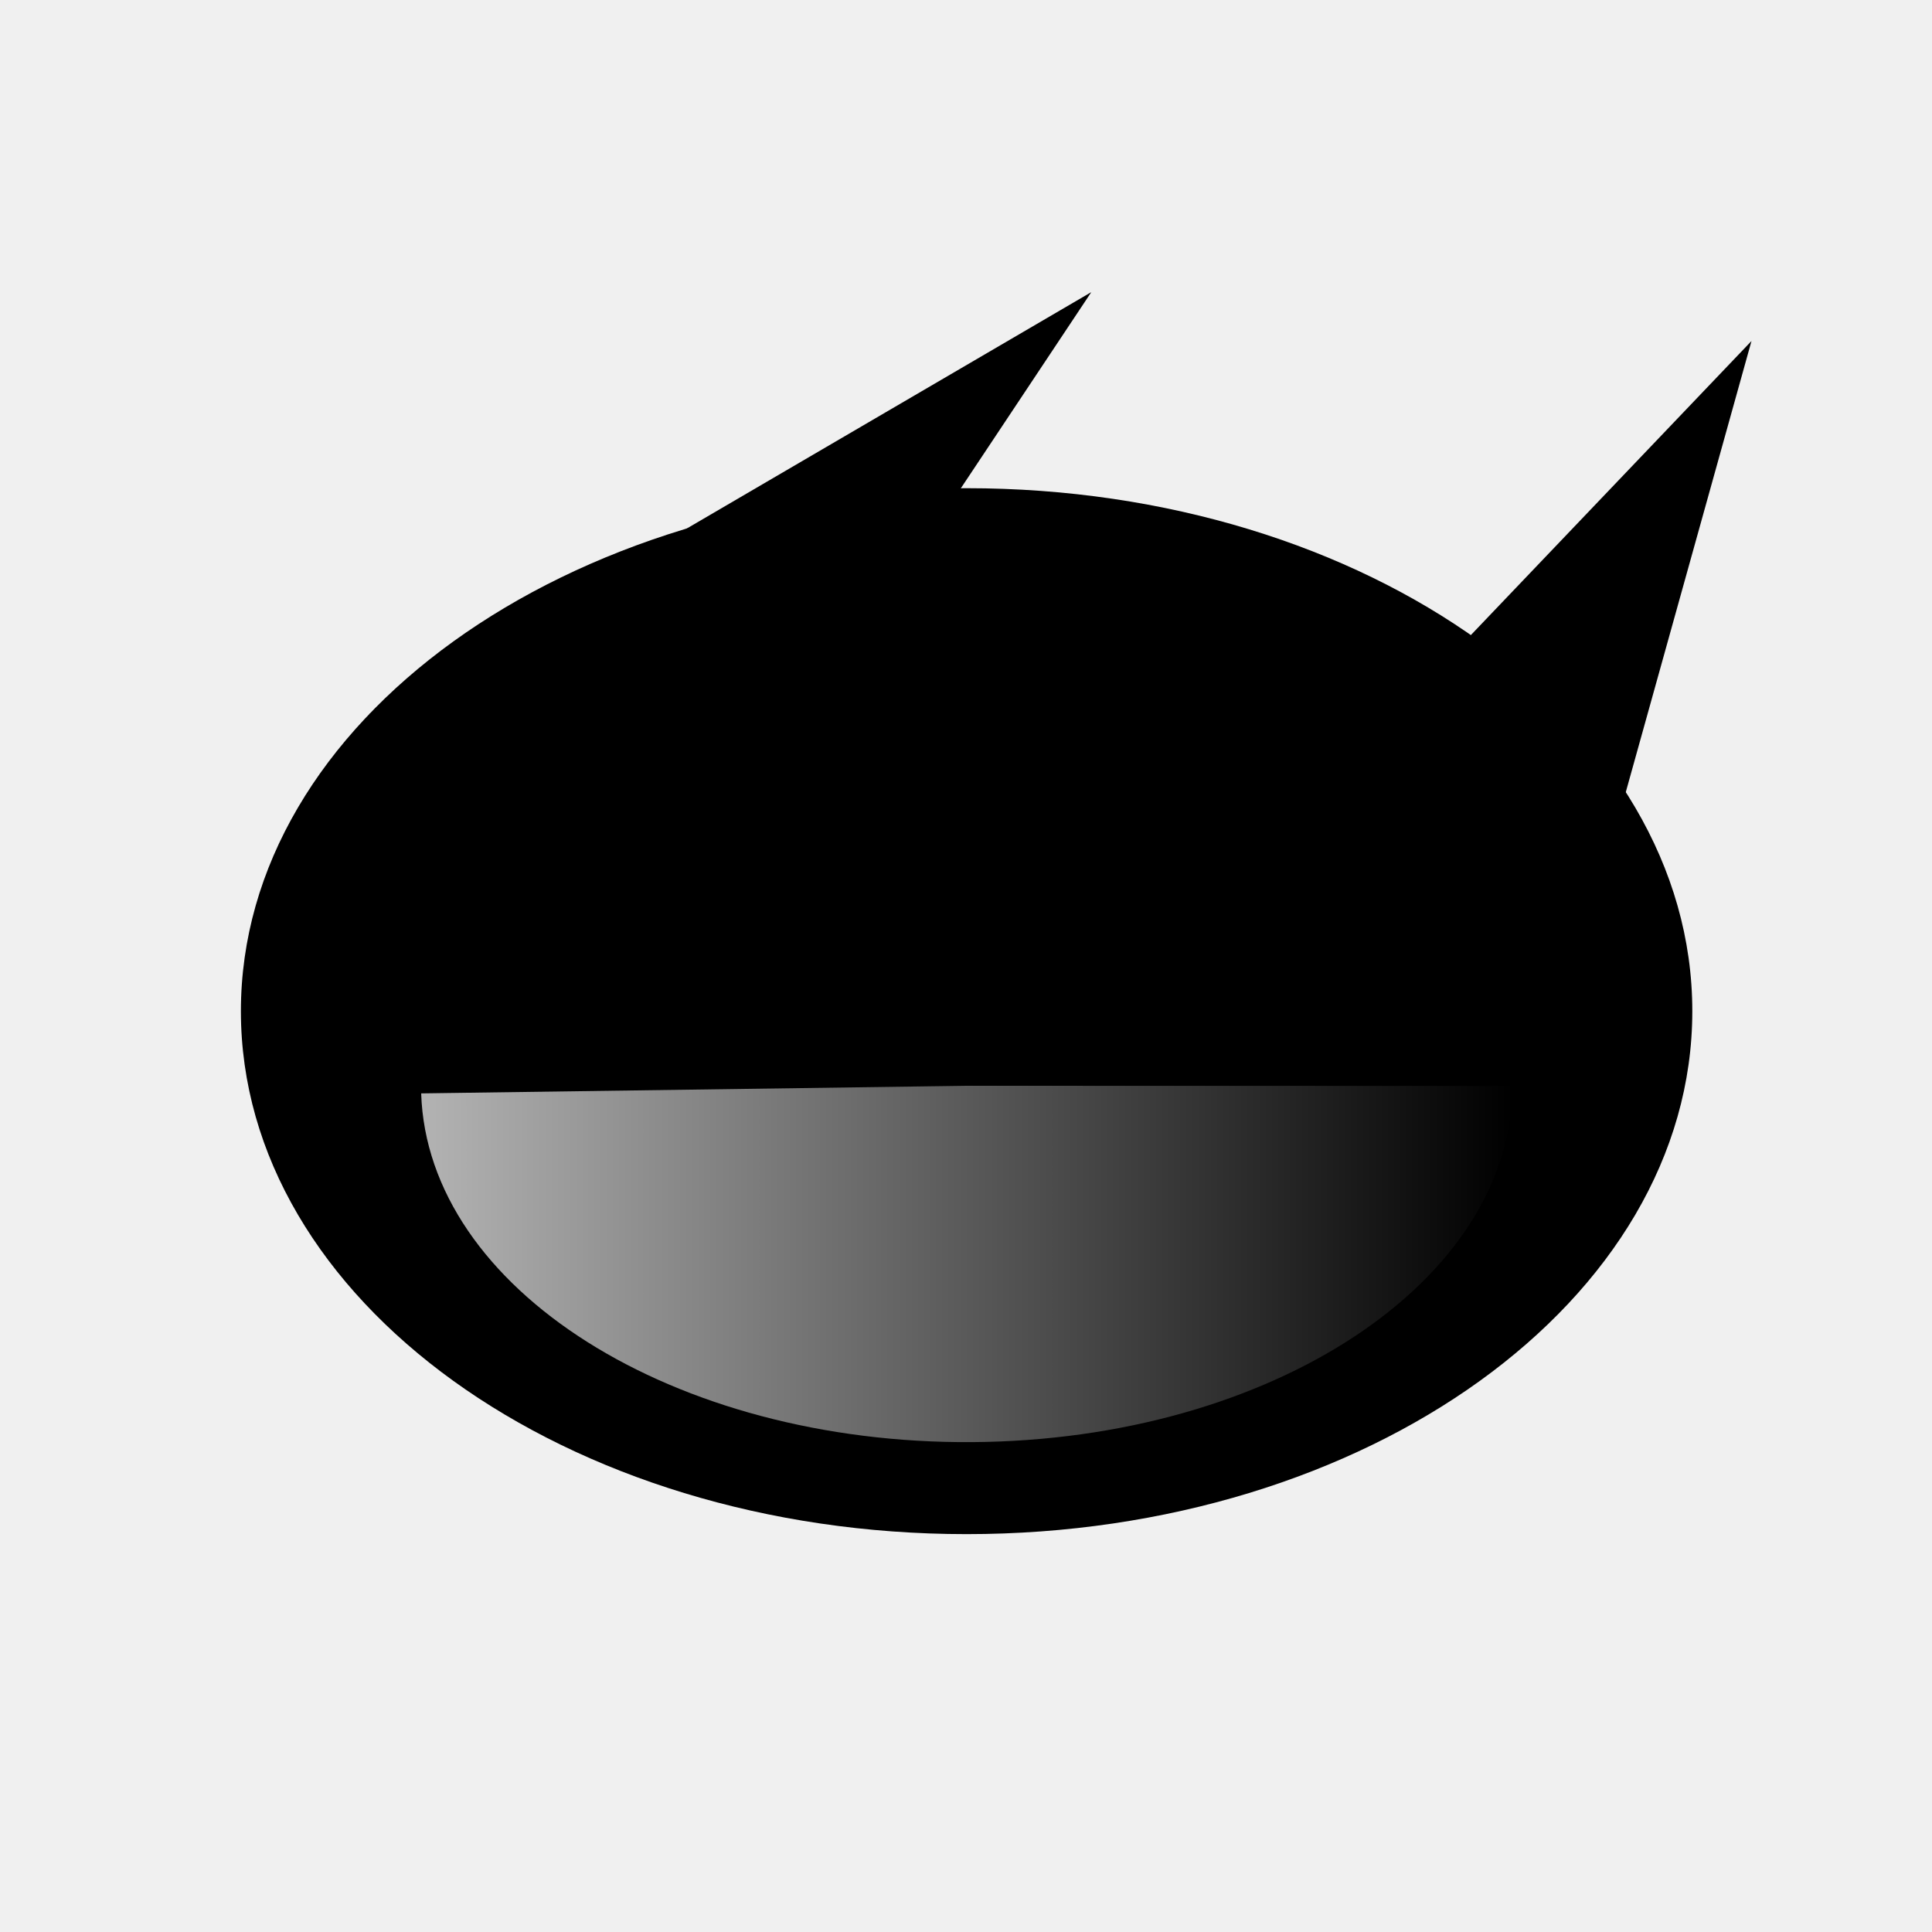
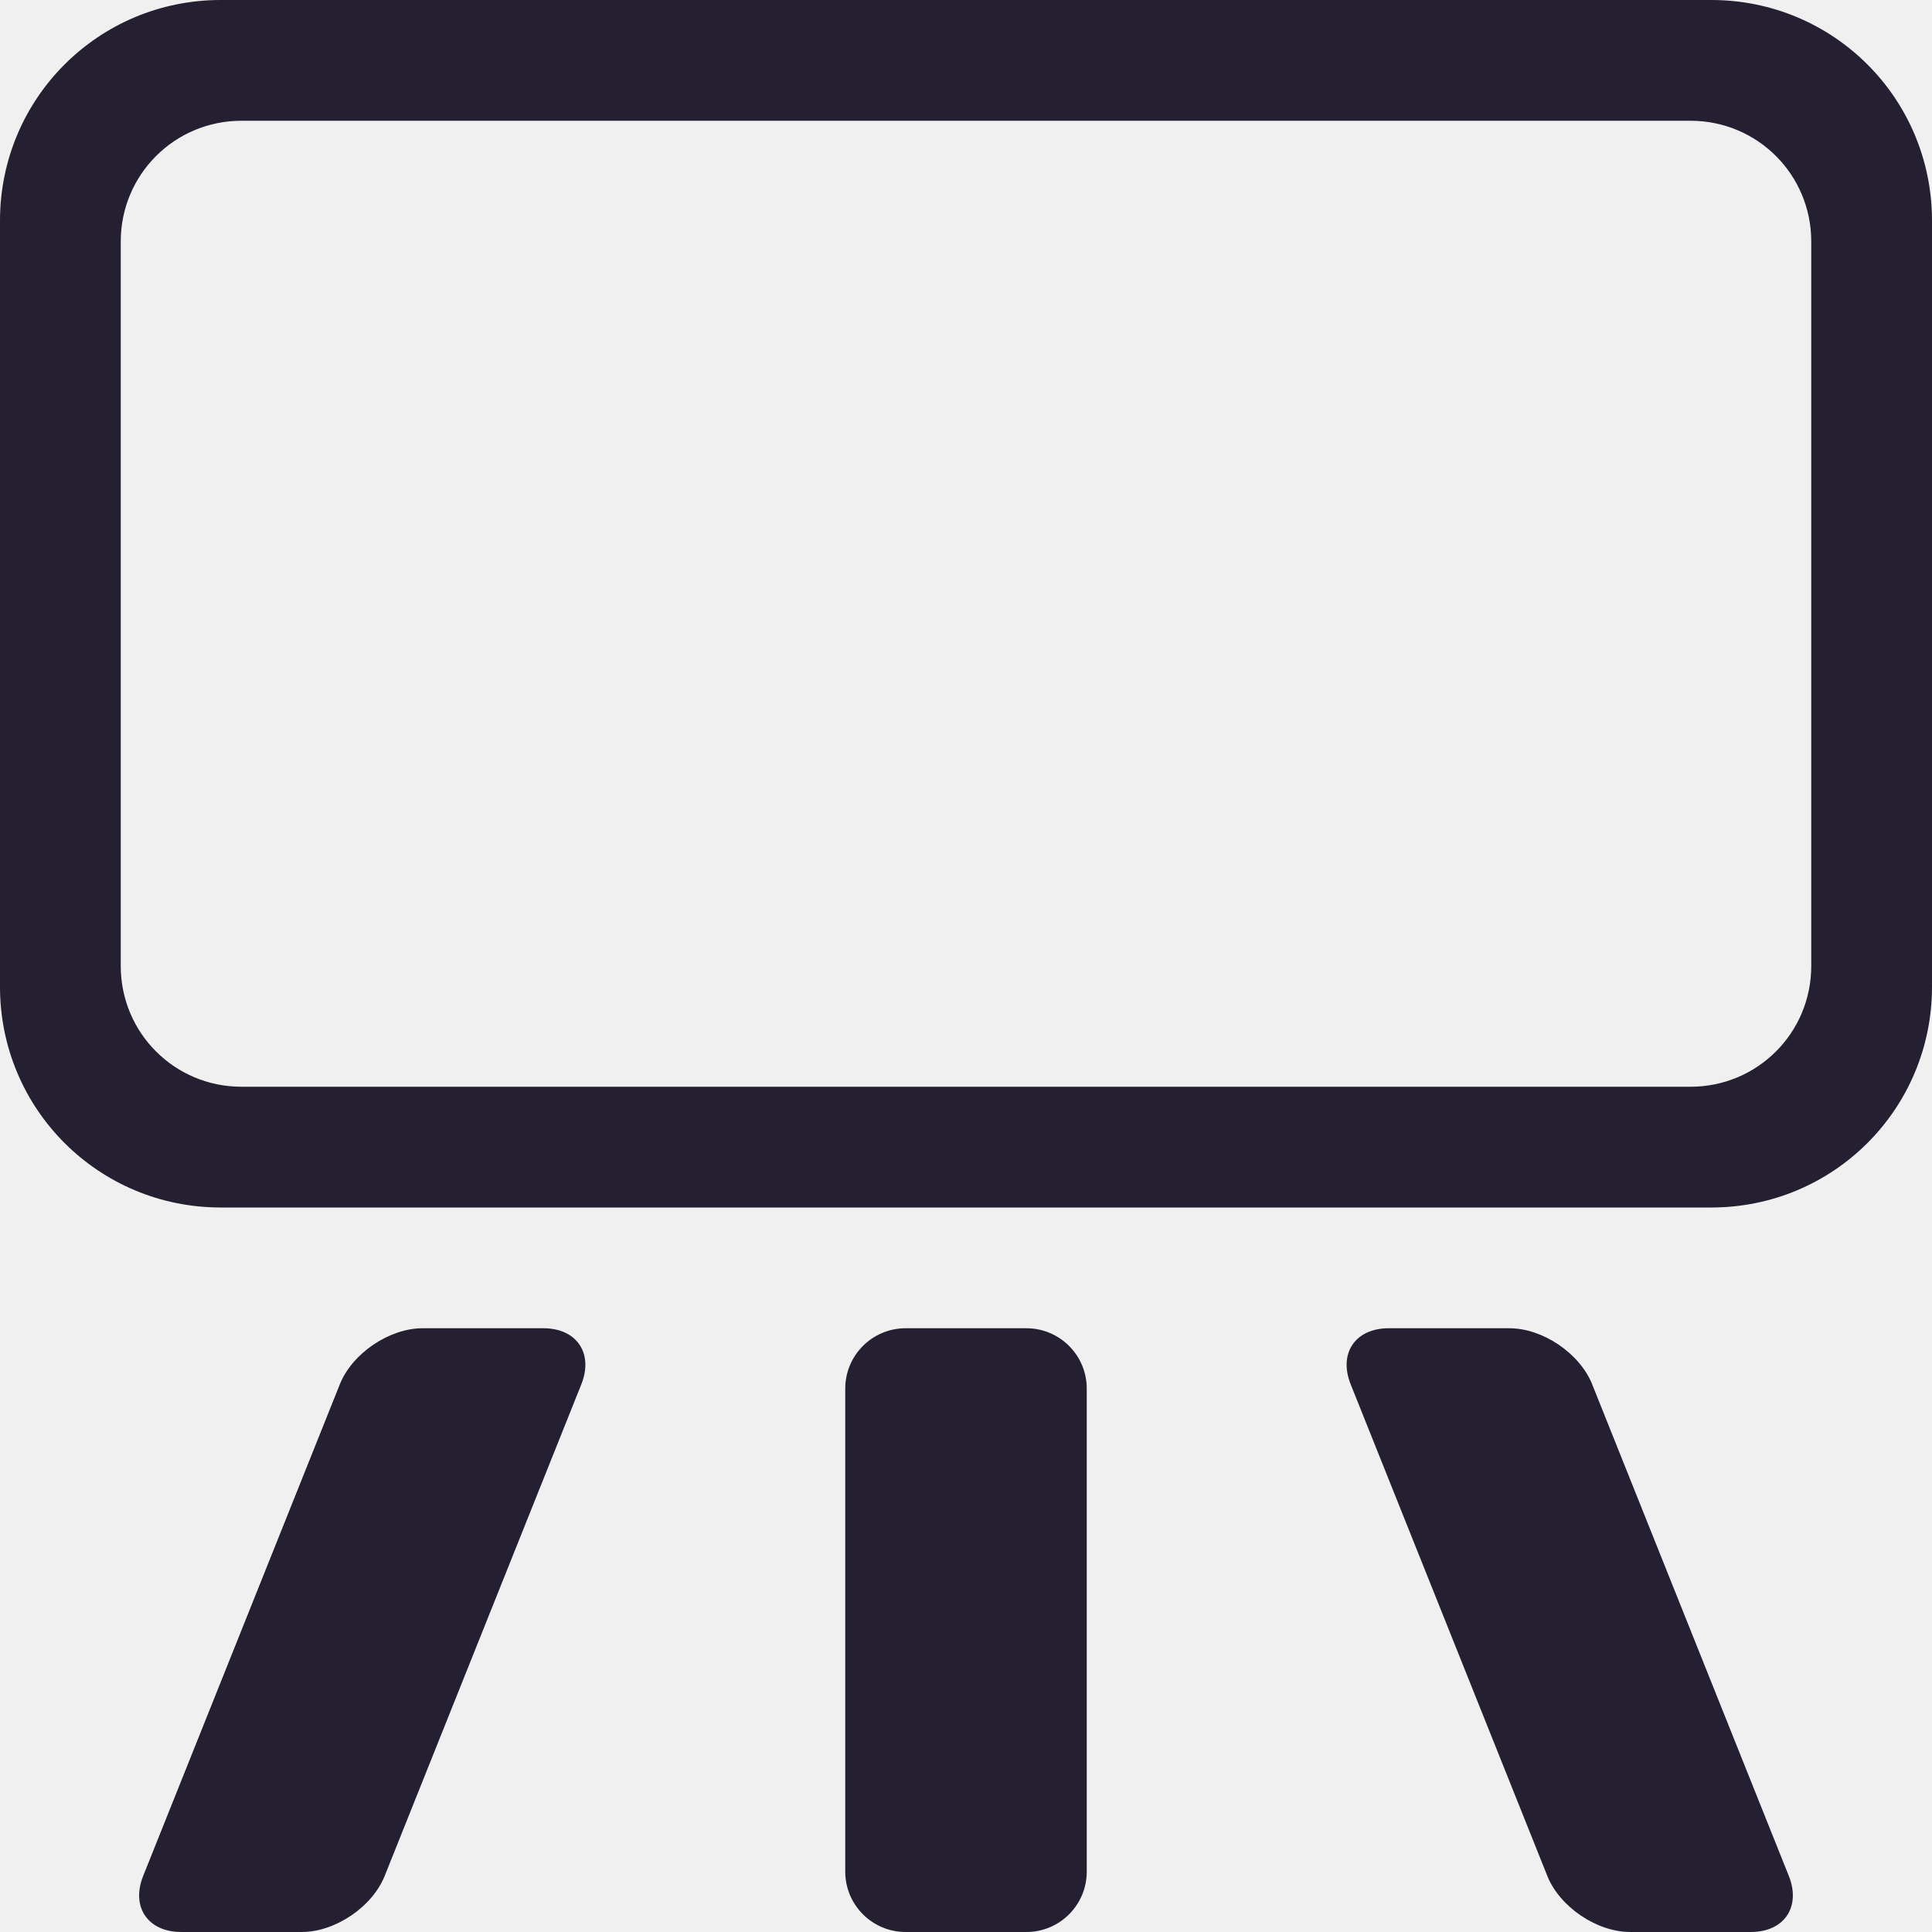
- <svg xmlns="http://www.w3.org/2000/svg" xmlns:xlink="http://www.w3.org/1999/xlink" width="16px" height="16px" viewBox="0 0 16 16" version="1.1" id="SVGRoot">
-   <defs id="defs2911">
-     <linearGradient id="linearGradient831-3">
-       <stop style="stop-color:#b3b3b3;stop-opacity:1;" offset="0" id="stop827" />
-       <stop style="stop-color:#b3b3b3;stop-opacity:0;" offset="1" id="stop829" />
+ <svg xmlns="http://www.w3.org/2000/svg" xmlns:ns1="http://www.openswatchbook.org/uri/2009/osb" xmlns:xlink="http://www.w3.org/1999/xlink" width="16" height="16" id="svg11300" version="1.0" style="display:inline;enable-background:new" viewBox="0 0 16 16">
+   <defs id="defs3">
+     <linearGradient id="linearGradient1036" ns1:paint="gradient">
+       <stop id="stop1152" offset="0" style="stop-color:#008600;stop-opacity:1;" />
+       <stop id="stop1154" offset="1" style="stop-color:#f6f5f4;stop-opacity:1" />
    </linearGradient>
-     <linearGradient xlink:href="#linearGradient831-3" id="linearGradient842" x1="3.488" y1="10.468" x2="12.524" y2="10.468" gradientUnits="userSpaceOnUse" />
+     <linearGradient y2="236" x2="96" y1="236" x1="32" gradientTransform="translate(604.8168,170.5864)" gradientUnits="userSpaceOnUse" id="linearGradient1099" xlink:href="#linearGradient1036-3" />
+     <linearGradient id="linearGradient1036-3">
+       <stop id="stop1032" offset="0" style="stop-color:#d88e00;stop-opacity:1;" />
+       <stop id="stop1034" offset="1" style="stop-color:#f6f5f4;stop-opacity:1" />
+     </linearGradient>
+     <radialGradient r="32" fy="-76" fx="-244" cy="-76" cx="-244" gradientTransform="matrix(0.8833333,0,0,0.8833333,-460.3502,463.1197)" gradientUnits="userSpaceOnUse" id="radialGradient1103" xlink:href="#linearGradient1069" />
+     <linearGradient id="linearGradient1069">
+       <stop id="stop1065" offset="0" style="stop-color:#d5d3cf;stop-opacity:1" />
+       <stop id="stop1067-1" offset="1" style="stop-color:#949390;stop-opacity:1" />
+     </linearGradient>
+     <linearGradient gradientUnits="userSpaceOnUse" y2="232" x2="64" y1="262.5" x1="64" id="linearGradient1027" xlink:href="#linearGradient1025" gradientTransform="translate(-470.5864,432.8168)" />
+     <linearGradient id="linearGradient1025">
+       <stop id="stop1021" offset="0" style="stop-color:#9a9996;stop-opacity:1" />
+       <stop id="stop1023" offset="1" style="stop-color:#77767b;stop-opacity:1" />
+     </linearGradient>
+     <clipPath clipPathUnits="userSpaceOnUse" id="clipPath1609-7">
+       <path id="path1611-5" d="m 252,116 28,-28 v -8 h -36 v 36 z" style="fill:#e74747;stroke:none;stroke-width:0.25px;stroke-linecap:butt;stroke-linejoin:miter;stroke-opacity:1" />
+     </clipPath>
+     <meshgradient id="meshgradient1370" gradientUnits="userSpaceOnUse" x="16" y="212" gradientTransform="matrix(0.9285691,0,0,0.8571381,4.571714,9.144015)">
+       <meshrow id="meshrow1372">
+         <meshpatch id="meshpatch1374">
+           <stop path="c 32,0  64,0  96,0" style="stop-color:#ed333b;stop-opacity:1" id="stop1376" />
+           <stop path="c 0,21.333  0,42.667  0,64" style="stop-color:#f9f06b;stop-opacity:1" id="stop1378" />
+           <stop path="c -32,0  -64,0  -96,0" style="stop-color:#ff7800;stop-opacity:1" id="stop1380" />
+           <stop path="c 0,-21.333  0,-42.667  0,-64" style="stop-color:#c061cb;stop-opacity:1" id="stop1382" />
+         </meshpatch>
+       </meshrow>
+     </meshgradient>
  </defs>
-   <g id="layer1">
-     <ellipse style="display:inline;enable-background:new;fill-opacity:1;fill:#000000" id="path463" cx="8.005" cy="8.374" rx="6.01" ry="4.331" />
-     <path style="display:inline;enable-background:new" id="path475-3" d="m 173.906,174.46 -0.826,2.598 -1.837,-2.014 z" transform="matrix(-2.251997,2.887335,-0.9146671,-0.8987503,554.7834,-334.6958)" />
-     <path style="display:inline;enable-background:new" id="path475-3-6" d="m 173.906,174.46 -0.826,2.598 -1.837,-2.014 z" transform="matrix(-1.011439,2.715755,-1.045706,-0.4145351,370.7516,-389.6682)" />
-     <path style="display:inline;fill:url(#linearGradient842);stroke-width:1.187;enable-background:new;fill-opacity:1" id="path513" d="M 12.524,8.993 A 4.518,2.95 0 0 1 8.053,11.943 4.518,2.95 0 0 1 3.488,9.055 l 4.517,-0.063 z" />
+   <g id="layer1" style="display:inline" transform="translate(0,-172)">
+     <g id="layer2" style="display:none">
+       <g style="display:inline;fill:#000000;enable-background:new" transform="matrix(7.991171,0,0,8.003641,-167.7909,-4846.078)" id="g12027" />
+       <rect style="display:inline;overflow:visible;visibility:visible;fill:#f0f0f0;fill-opacity:1;fill-rule:nonzero;stroke:none;stroke-width:0.5;marker:none;enable-background:accumulate" id="rect13805" width="128" height="128" x="9.2651362e-08" y="172" />
+       <g id="g883" style="fill:none;fill-opacity:0.251;stroke:#a579b3;stroke-opacity:1" transform="translate(-24,24)" />
+       <g id="g900" style="fill:none;fill-opacity:0.251;stroke:#a579b3;stroke-opacity:1" transform="translate(-24,24)" />
+       <rect y="172" x="160" height="16" width="16" id="rect859" style="display:inline;overflow:visible;visibility:visible;fill:#f0f0f0;fill-opacity:1;fill-rule:nonzero;stroke:none;stroke-width:0.5;marker:none;enable-background:accumulate" />
+       <text xml:space="preserve" style="font-style:normal;font-variant:normal;font-weight:bold;font-stretch:normal;font-size:4px;line-height:125%;font-family:Cantarell;-inkscape-font-specification:'Cantarell, Bold';text-align:start;writing-mode:lr-tb;text-anchor:start;display:inline;fill:#000000;fill-opacity:1;stroke:none;stroke-width:0.333;enable-background:new" x="0" y="164" id="text863">
+         <tspan style="font-size:4px;stroke-width:0.333" id="tspan861" x="0" y="164">Hicolor</tspan>
+       </text>
+       <text id="text867" y="164" x="160" style="font-style:normal;font-variant:normal;font-weight:bold;font-stretch:normal;font-size:4px;line-height:125%;font-family:Cantarell;-inkscape-font-specification:'Cantarell, Bold';text-align:start;writing-mode:lr-tb;text-anchor:start;display:inline;fill:#000000;fill-opacity:1;stroke:none;stroke-width:0.333;enable-background:new" xml:space="preserve">
+         <tspan y="164" x="160" id="tspan865" style="font-size:4px;stroke-width:0.333">Symbolic</tspan>
+       </text>
+     </g>
+     <g id="layer9" style="display:none">
+       <g id="layer4" style="display:inline">
+         <rect style="fill:#986a44;fill-opacity:1;stroke:none;stroke-width:4;stroke-linecap:round;stroke-linejoin:bevel;stroke-miterlimit:4;stroke-dasharray:none;stroke-opacity:0.905" id="rect1511" width="8" height="39.429" x="60" y="252.571" ry="1.828" />
+         <rect style="fill:#865e3c;fill-opacity:1;stroke:none;stroke-width:4.151;stroke-linecap:round;stroke-linejoin:bevel;stroke-miterlimit:4;stroke-dasharray:none;stroke-opacity:0.905" id="rect1517" width="8" height="43.081" x="132.8" y="271.412" transform="matrix(1,0,-0.3713907,0.9284767,0,0)" ry="1.609" />
+         <rect style="fill:#865e3c;fill-opacity:1;stroke:none;stroke-width:4.151;stroke-linecap:round;stroke-linejoin:bevel;stroke-miterlimit:4;stroke-dasharray:none;stroke-opacity:0.905" id="rect1519" width="8" height="43.081" x="-12.8" y="271.412" transform="matrix(1,0,0.3713907,0.9284767,0,0)" ry="2.005" />
+       </g>
+       <g id="layer5">
+         <rect style="display:inline;fill:#986a44;stroke-width:0.892;enable-background:new" id="rect1131" width="104" height="72" x="12" y="184" ry="6.857" />
+         <rect style="display:inline;fill:#b5835a;stroke-width:0.892;enable-background:new" id="rect1133" width="104" height="68.571" x="12" y="184" ry="6.857" />
+         <rect style="display:inline;mix-blend-mode:normal;fill:#f6f5f4;fill-opacity:1;stroke:#f6f5f4;stroke-width:3.569;stroke-linecap:round;stroke-linejoin:bevel;stroke-miterlimit:4;stroke-dasharray:none;stroke-opacity:1;enable-background:new" id="rect1537" width="89.143" height="54.857" x="19.429" y="191.888" ry="3.048" />
+         <rect style="display:inline;mix-blend-mode:normal;fill:url(#meshgradient1370);fill-opacity:1;stroke:#ffffff;stroke-width:3.569;stroke-linecap:round;stroke-linejoin:bevel;stroke-miterlimit:4;stroke-dasharray:none;stroke-opacity:1;enable-background:new" id="rect1135" width="89.143" height="54.857" x="19.429" y="190.857" ry="3.048" />
+       </g>
+     </g>
+     <g id="layer7" style="display:inline">
+       <path id="rect1567" style="display:inline;fill:#241f31;fill-opacity:1;stroke:none;stroke-width:4;stroke-linecap:round;stroke-linejoin:bevel;stroke-miterlimit:4;stroke-dasharray:none;stroke-opacity:1;enable-background:new" d="M 1.828,172 C 0.816,172 0,172.815 0,173.828 v 6.344 C 0,181.185 0.816,182 1.828,182 H 14.172 C 15.184,182 16,181.185 16,180.172 v -6.344 C 16,172.815 15.184,172 14.172,172 Z M 2,173 h 12 c 0.554,0 1,0.446 1,1 v 6 c 0,0.554 -0.446,1 -1,1 H 2 c -0.554,0 -1,-0.446 -1,-1 v -6 c 0,-0.554 0.446,-1 1,-1 z" />
+       <rect style="display:inline;fill:#241f31;fill-opacity:1;stroke:none;stroke-width:4;stroke-linecap:round;stroke-linejoin:bevel;stroke-miterlimit:4;stroke-dasharray:none;stroke-opacity:1;enable-background:new" id="rect1573" width="2" height="5" x="7" y="183" ry="0.5" />
+       <rect style="display:inline;fill:#241f31;fill-opacity:1;stroke:none;stroke-width:4.151;stroke-linecap:round;stroke-linejoin:bevel;stroke-miterlimit:4;stroke-dasharray:none;stroke-opacity:1;enable-background:new" id="rect1584" width="2" height="5.385" x="76.2" y="197.097" transform="matrix(1,0,-0.3713907,0.9284767,0,0)" ry="0.5" />
+       <rect style="display:inline;fill:#241f31;fill-opacity:1;stroke:none;stroke-width:4;stroke-linecap:round;stroke-linejoin:bevel;stroke-miterlimit:4;stroke-dasharray:none;stroke-opacity:1;enable-background:new" id="rect1586" width="0.023" height="0.067" x="2.747" y="187.424" ry="0.5" />
+       <rect style="display:inline;fill:#241f31;fill-opacity:1;stroke:none;stroke-width:4.151;stroke-linecap:round;stroke-linejoin:bevel;stroke-miterlimit:4;stroke-dasharray:none;stroke-opacity:1;enable-background:new" id="rect1588" width="2" height="5.385" x="-62.2" y="197.097" transform="matrix(1,0,0.3713907,0.9284767,0,0)" ry="0.5" />
+     </g>
+     <g id="layer3" style="display:none">
+       <circle cx="64" cy="236" r="59.504" id="circle2892" style="display:inline;opacity:0.1;vector-effect:none;fill:none;fill-opacity:1;stroke:#000000;stroke-width:0.99;stroke-linecap:butt;stroke-linejoin:miter;stroke-miterlimit:4;stroke-dasharray:0.99, 0.99;stroke-dashoffset:0;stroke-opacity:1;marker:none;marker-start:none;marker-mid:none;marker-end:none;paint-order:normal;enable-background:new" />
+       <rect ry="7.929" rx="8.701" y="180.495" x="20.495" height="111.01" width="87.01" id="rect2894" style="display:inline;opacity:0.1;vector-effect:none;fill:none;fill-opacity:1;stroke:#000000;stroke-width:0.99;stroke-linecap:butt;stroke-linejoin:miter;stroke-miterlimit:4;stroke-dasharray:0.99, 0.99;stroke-dashoffset:0;stroke-opacity:1;marker:none;marker-start:none;marker-mid:none;marker-end:none;paint-order:normal;enable-background:new" />
+       <rect ry="7.924" rx="7.924" y="184.495" x="12.495" height="103.01" width="103.01" id="rect2896" style="display:inline;opacity:0.1;vector-effect:none;fill:none;fill-opacity:1;stroke:#000000;stroke-width:0.99;stroke-linecap:butt;stroke-linejoin:miter;stroke-miterlimit:4;stroke-dasharray:0.99, 0.99;stroke-dashoffset:0;stroke-opacity:1;marker:none;marker-start:none;marker-mid:none;marker-end:none;paint-order:normal;enable-background:new" />
+       <rect ry="8.701" rx="7.929" y="200.495" x="8.495" height="87.01" width="111.01" id="rect2898" style="display:inline;opacity:0.1;vector-effect:none;fill:none;fill-opacity:1;stroke:#000000;stroke-width:0.99;stroke-linecap:butt;stroke-linejoin:miter;stroke-miterlimit:4;stroke-dasharray:0.99, 0.99;stroke-dashoffset:0;stroke-opacity:1;marker:none;marker-start:none;marker-mid:none;marker-end:none;paint-order:normal;enable-background:new" />
+       <path id="path2900" d="M 2.6203015e-5,289 H 128" style="display:inline;fill:none;stroke:#62a0ea;stroke-width:2;stroke-linecap:butt;stroke-linejoin:miter;stroke-miterlimit:4;stroke-dasharray:none;stroke-opacity:1;enable-background:new" />
+     </g>
  </g>
</svg>
